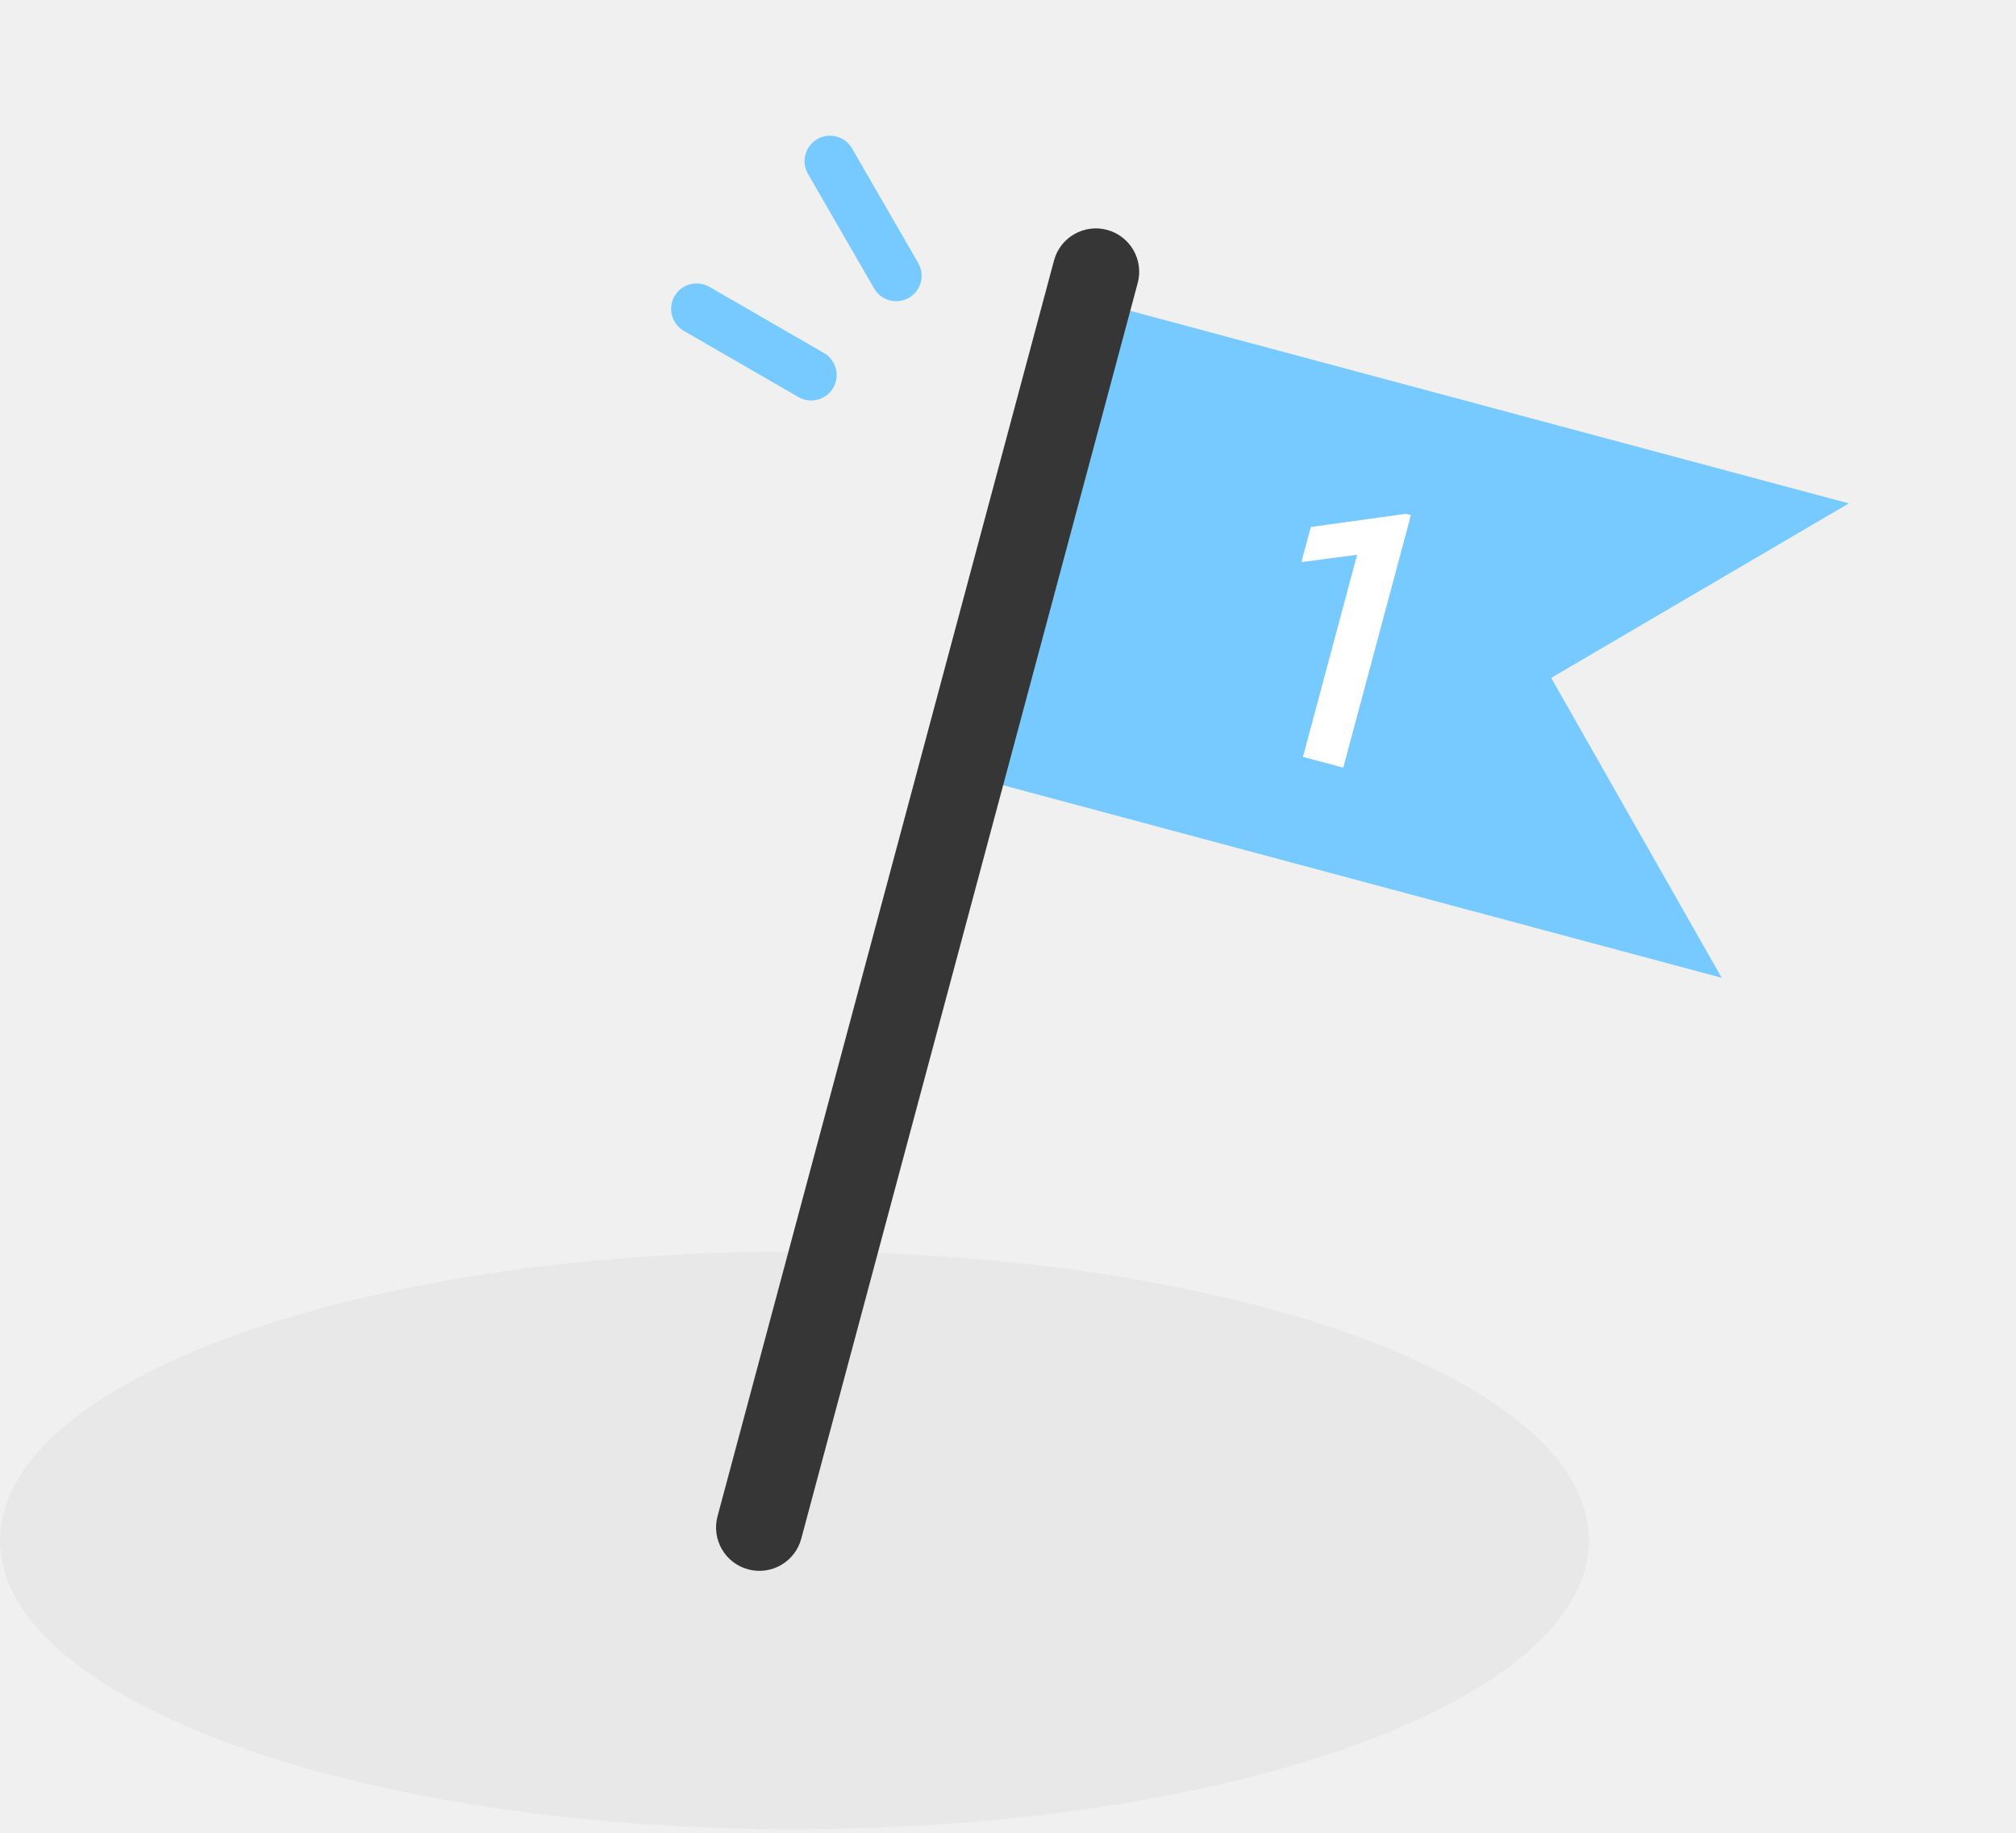
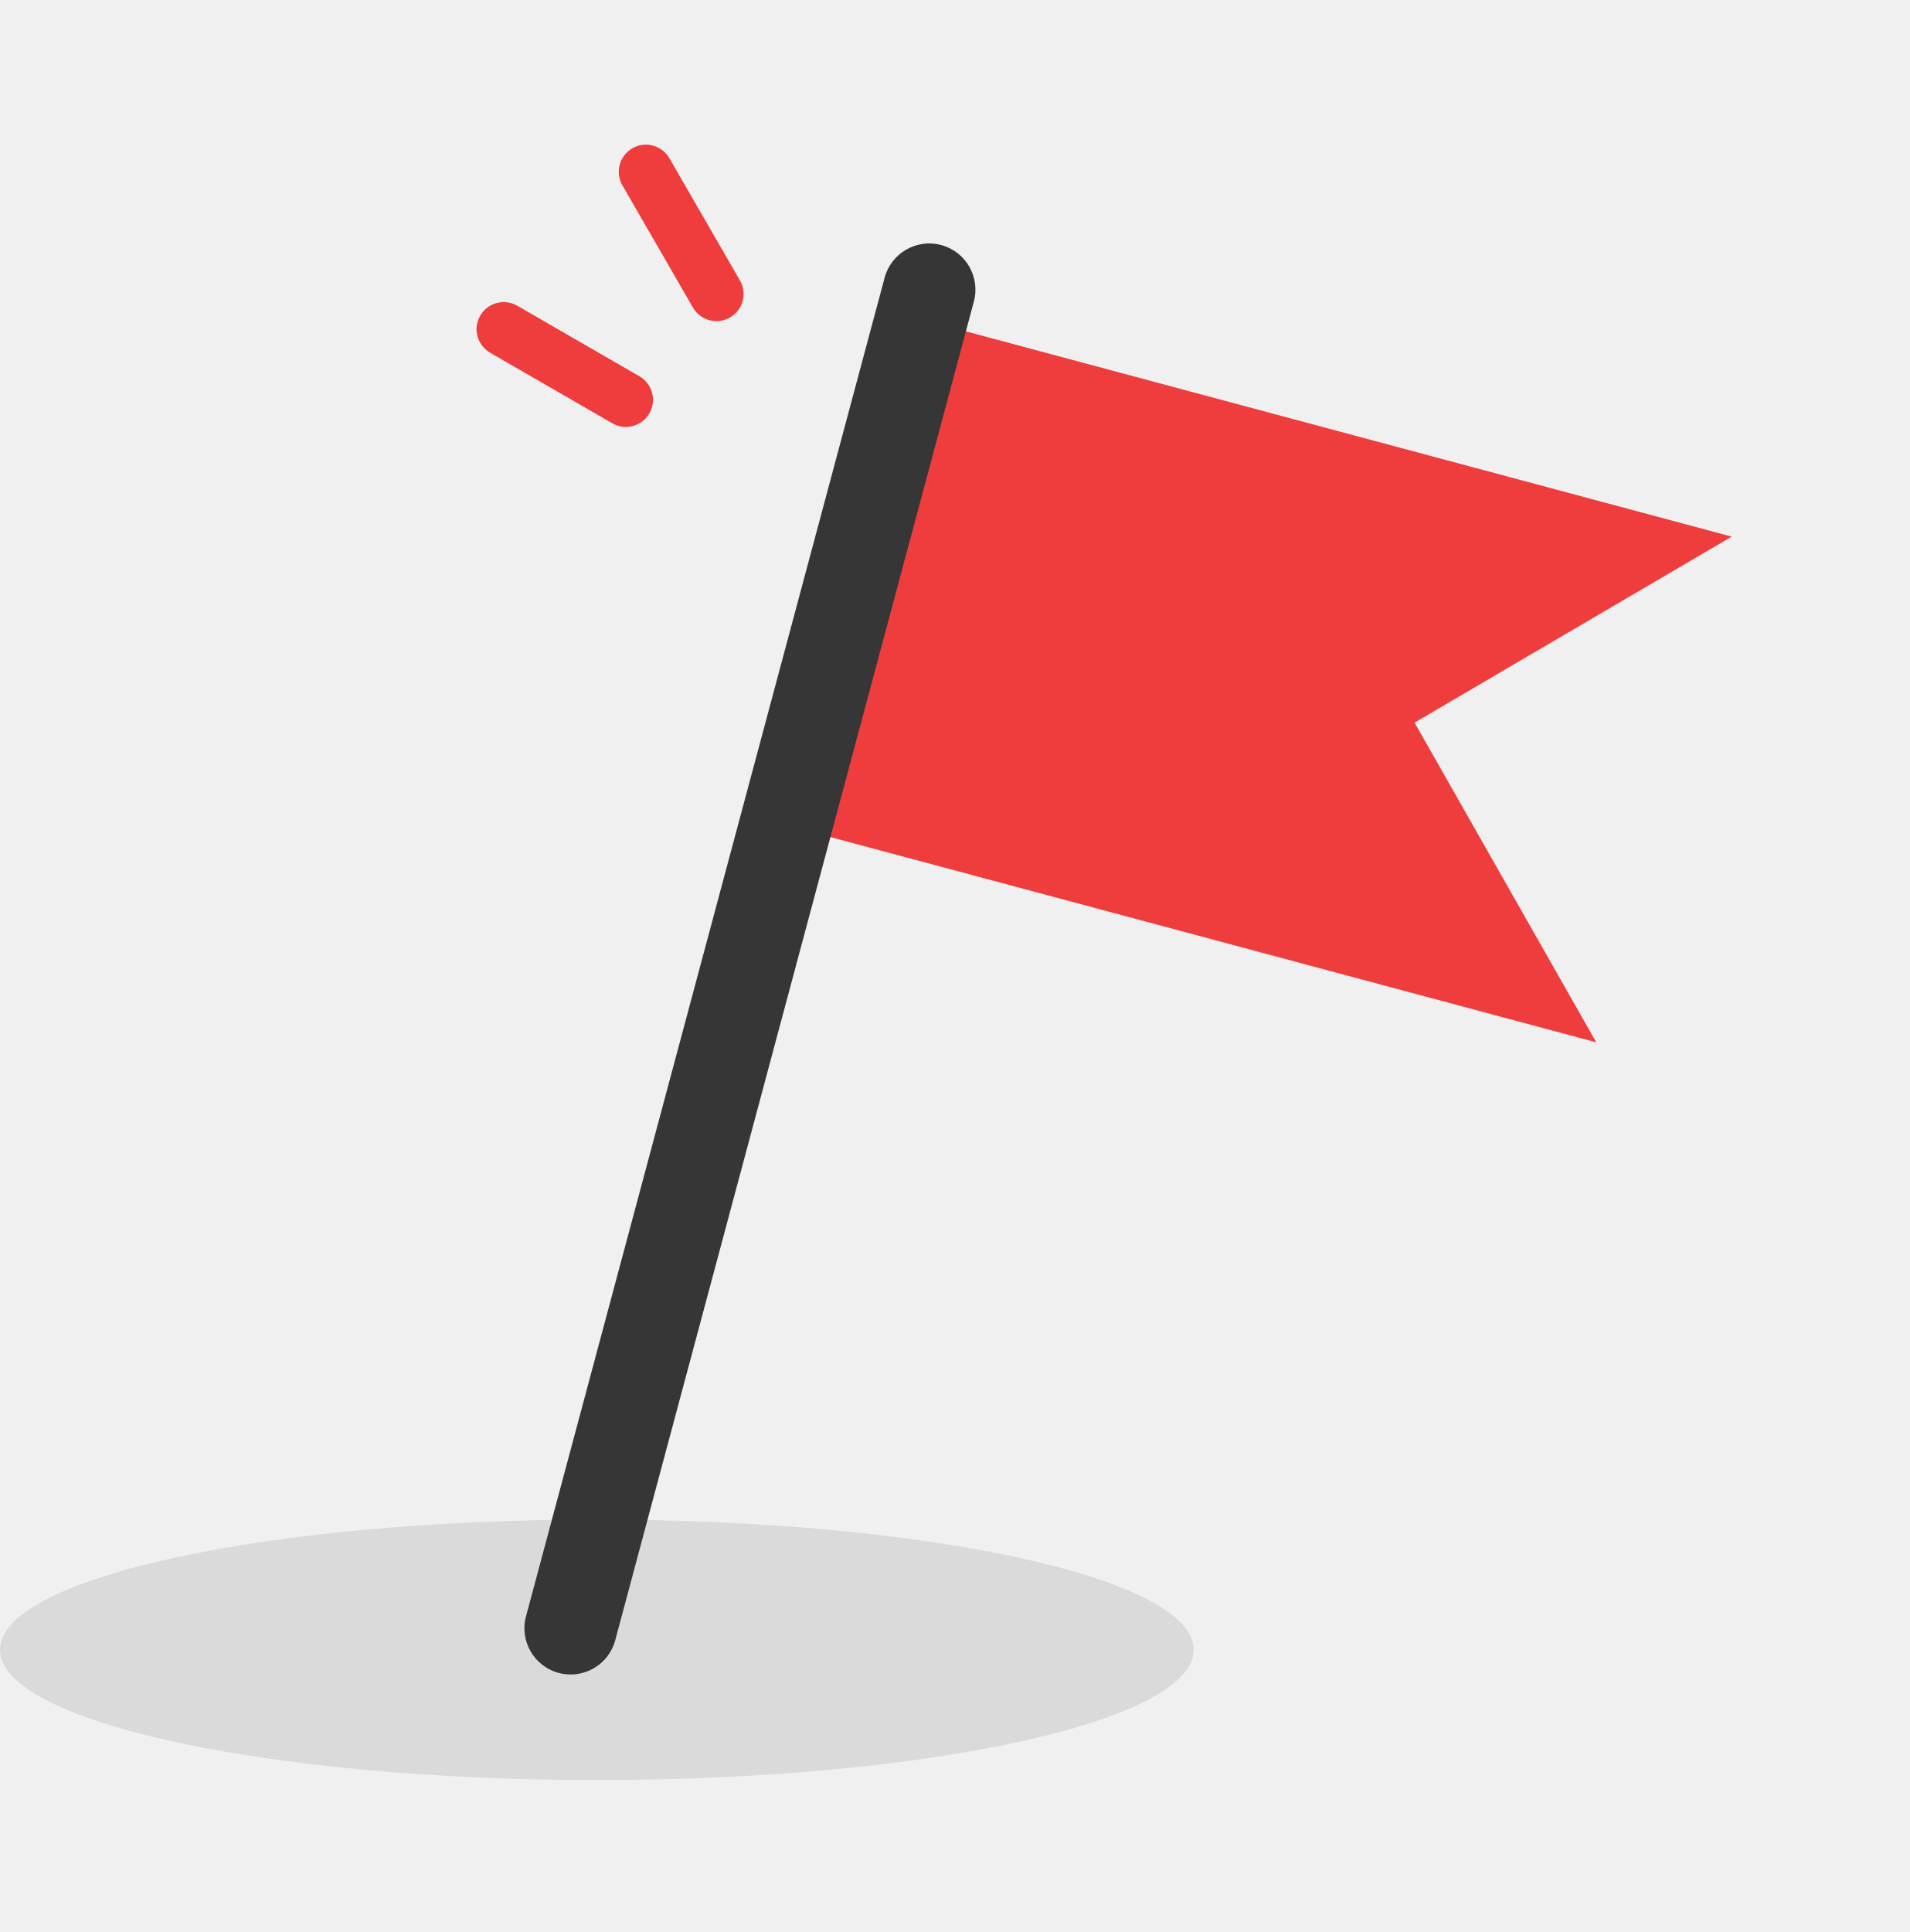
- <svg xmlns="http://www.w3.org/2000/svg" width="198" height="180" viewBox="0 0 198 180" fill="none">
-   <ellipse cx="78.028" cy="151.28" rx="78.028" ry="28.374" fill="#E8E8E8" />
-   <path d="M110.321 30.346L181.579 49.44L152.35 66.576L169.095 96.031L97.837 76.938L110.321 30.346Z" fill="#76CAFF" />
-   <rect x="104.62" y="21.475" width="8.512" height="136.194" rx="4.256" transform="rotate(15 104.62 21.475)" fill="#363636" />
-   <rect x="78.103" y="14.911" width="5" height="18" rx="2.5" transform="rotate(-30 78.103 14.9106)" fill="#76CAFF" />
-   <rect x="65" y="31.249" width="5" height="18" rx="2.5" transform="rotate(-60 65.0001 31.2491)" fill="#76CAFF" />
-   <path d="M138.573 50.587L131.926 75.394L127.97 74.334L133.288 54.485L127.819 55.203L128.742 51.757L138.098 50.46L138.573 50.587Z" fill="white" />
+ <svg xmlns="http://www.w3.org/2000/svg" width="176" height="178" viewBox="0 0 176 178" fill="none">
+   <ellipse cx="55" cy="152" rx="55" ry="12" fill="#DADADA" />
+   <path d="M88.321 30.346L159.579 49.44L130.35 66.576L147.095 96.031L75.837 76.938L88.321 30.346Z" fill="#EF3C3C" />
+   <rect x="82.62" y="21.475" width="8.512" height="136.194" rx="4.256" transform="rotate(15 82.6201 21.4749)" fill="#363636" />
+   <rect x="56.103" y="14.911" width="5" height="18" rx="2.5" transform="rotate(-30 56.1035 14.9106)" fill="#EF3C3C" />
+   <rect x="43.001" y="31.249" width="5" height="18" rx="2.5" transform="rotate(-60 43.0005 31.249)" fill="#EF3C3C" />
</svg>
